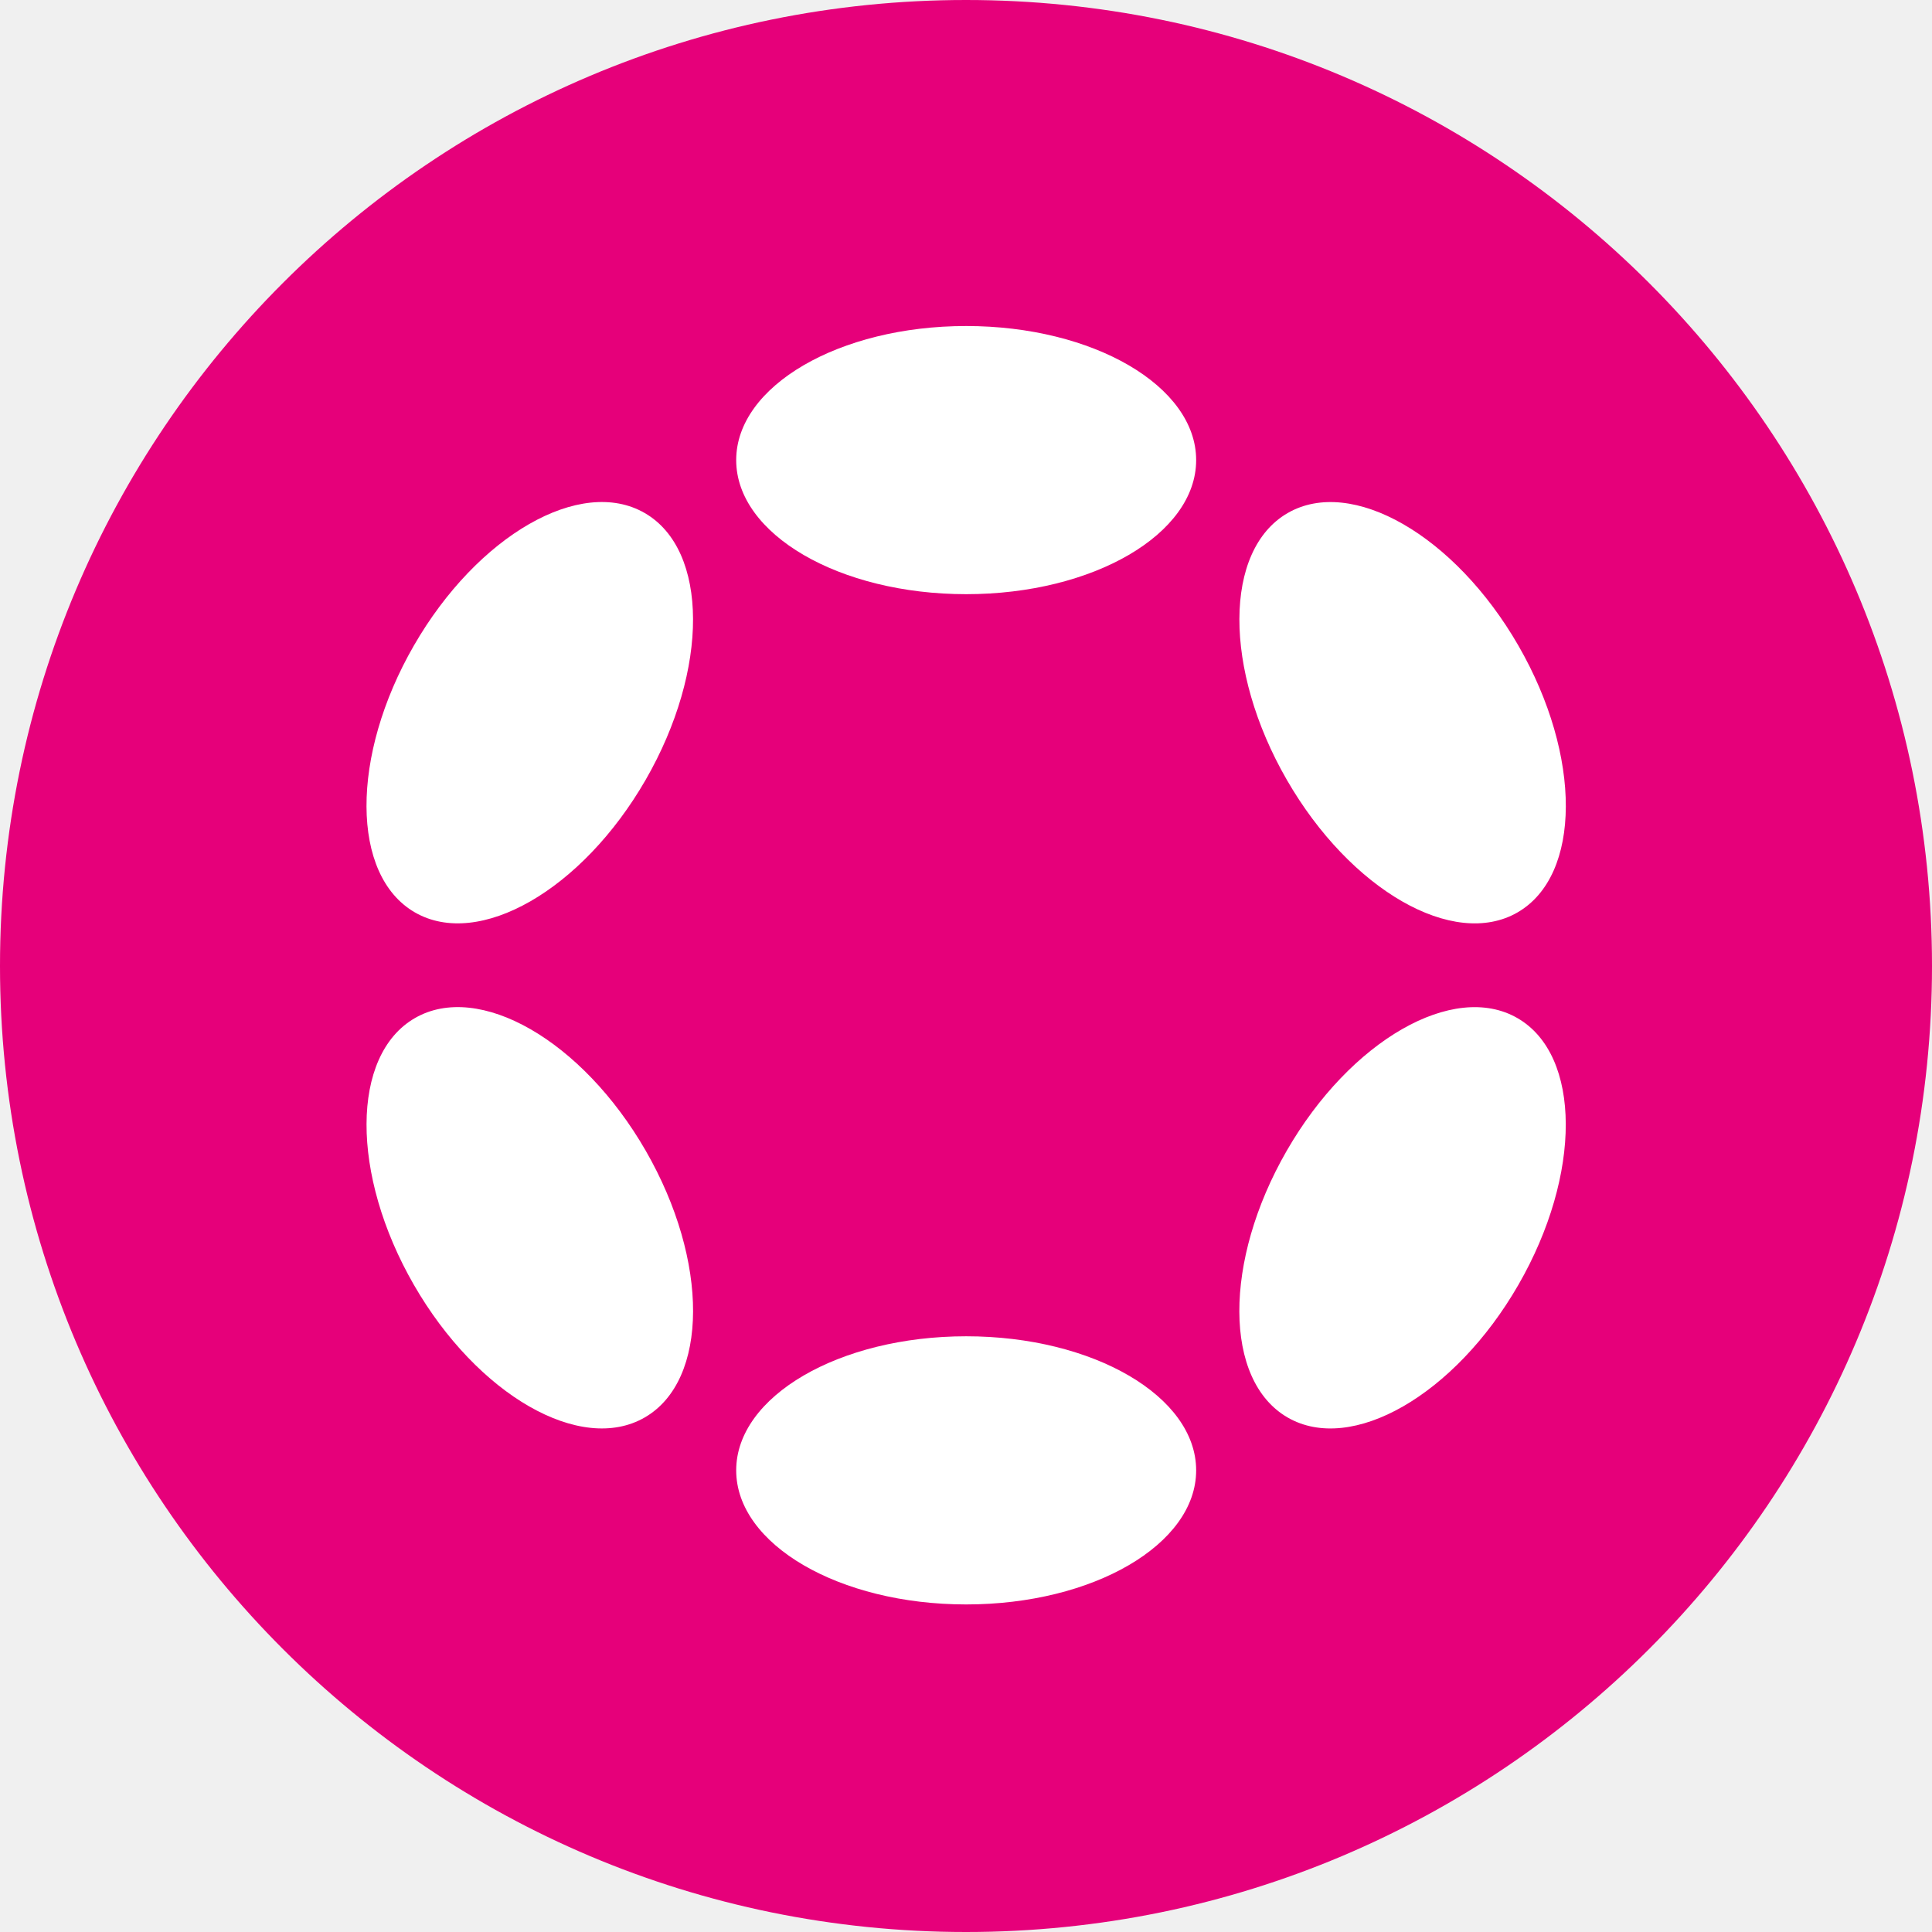
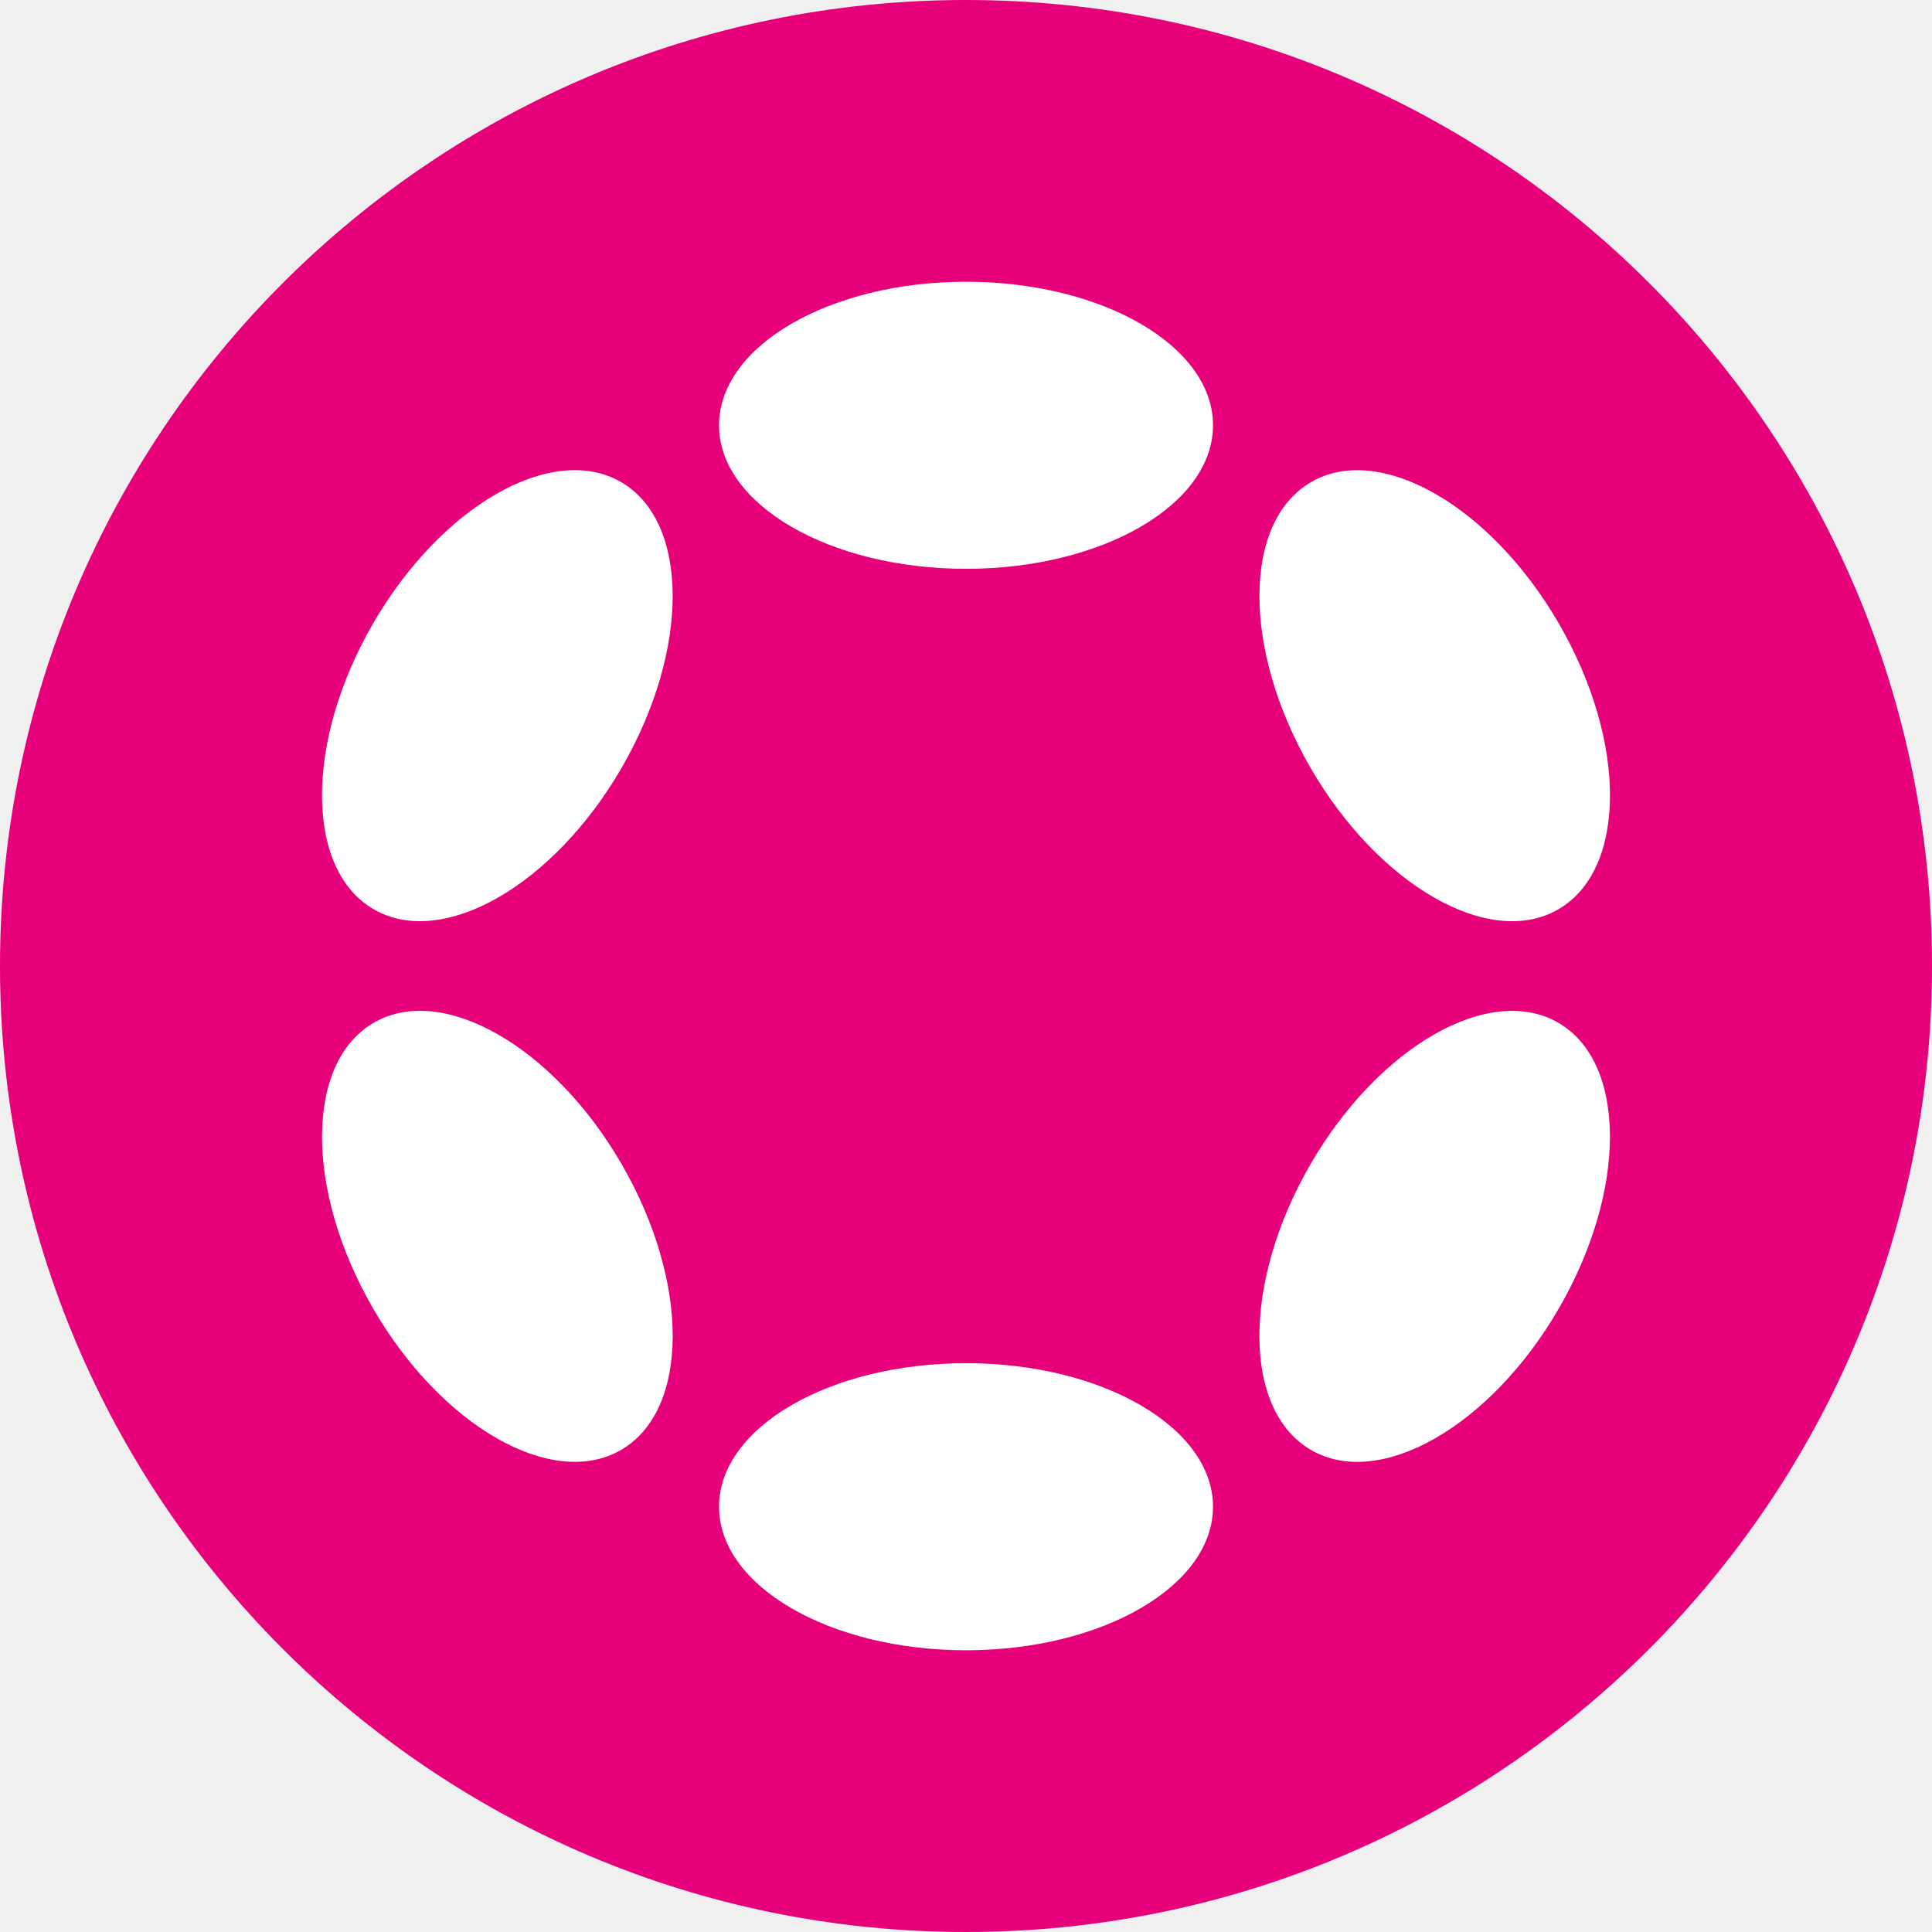
- <svg xmlns="http://www.w3.org/2000/svg" width="800" height="800" viewBox="0 0 800 800" fill="none">
-   <rect width="800" height="800" rx="400" fill="#E6007A" />
-   <path d="M400.072 246.038C452.666 246.038 495.302 221.181 495.302 190.519C495.302 159.857 452.666 135 400.072 135C347.478 135 304.843 159.857 304.843 190.519C304.843 221.181 347.478 246.038 400.072 246.038Z" fill="white" />
-   <path d="M400.072 664.364C452.666 664.364 495.302 639.507 495.302 608.845C495.302 578.183 452.666 553.326 400.072 553.326C347.478 553.326 304.843 578.183 304.843 608.845C304.843 639.507 347.478 664.364 400.072 664.364Z" fill="white" />
-   <path d="M267.363 322.89C293.66 277.233 293.489 227.785 266.982 212.443C240.475 197.102 197.668 221.677 171.371 267.333C145.074 312.989 145.245 362.438 171.753 377.779C198.26 393.121 241.066 368.546 267.363 322.89Z" fill="white" />
-   <path d="M628.731 532.027C655.028 486.371 654.872 436.931 628.382 421.6C601.893 406.269 559.101 430.852 532.804 476.508C506.507 522.165 506.663 571.605 533.153 586.936C559.643 602.267 602.434 577.684 628.731 532.027Z" fill="white" />
-   <path d="M266.996 586.923C293.503 571.582 293.674 522.133 267.377 476.477C241.08 430.821 198.274 406.246 171.766 421.587C145.259 436.929 145.088 486.377 171.385 532.034C197.682 577.69 240.488 602.265 266.996 586.923Z" fill="white" />
-   <path d="M628.405 377.792C654.894 362.461 655.051 313.02 628.754 267.364C602.457 221.708 559.665 197.124 533.175 212.455C506.686 227.787 506.53 277.227 532.827 322.883C559.124 368.539 601.915 393.123 628.405 377.792Z" fill="white" />
+ <svg xmlns="http://www.w3.org/2000/svg" width="48" height="48" viewBox="0 0 48 48" fill="none">
+   <circle cx="24" cy="24" r="24" fill="#E6007A" />
+   <path d="M24 14.132C27.389 14.132 30.137 12.535 30.137 10.566C30.137 8.597 27.389 7 24 7C20.611 7 17.864 8.597 17.864 10.566C17.864 12.535 20.611 14.132 24 14.132Z" fill="white" />
+   <path d="M24 41C27.389 41 30.137 39.404 30.137 37.434C30.137 35.465 27.389 33.868 24 33.868C20.611 33.868 17.864 35.465 17.864 37.434C17.864 39.404 20.611 41 24 41Z" fill="white" />
+   <path d="M15.449 19.068C17.143 16.135 17.133 12.959 15.425 11.974C13.716 10.989 10.958 12.567 9.264 15.499C7.569 18.432 7.58 21.608 9.288 22.593C10.996 23.579 13.755 22 15.449 19.068Z" fill="white" />
+   <path d="M38.734 32.5C40.429 29.568 40.419 26.392 38.712 25.408C37.005 24.423 34.248 26.002 32.553 28.934C30.859 31.867 30.869 35.042 32.576 36.027C34.282 37.012 37.04 35.433 38.734 32.5Z" fill="white" />
+   <path d="M15.425 36.026C17.133 35.041 17.144 31.865 15.45 28.932C13.755 26 10.997 24.422 9.289 25.407C7.581 26.392 7.57 29.568 9.265 32.501C10.959 35.433 13.717 37.011 15.425 36.026Z" fill="white" />
+   <path d="M38.713 22.594C40.42 21.609 40.43 18.434 38.736 15.502C37.041 12.569 34.284 10.99 32.577 11.975C30.87 12.96 30.86 16.135 32.554 19.067C34.249 22 37.006 23.579 38.713 22.594Z" fill="white" />
</svg>
